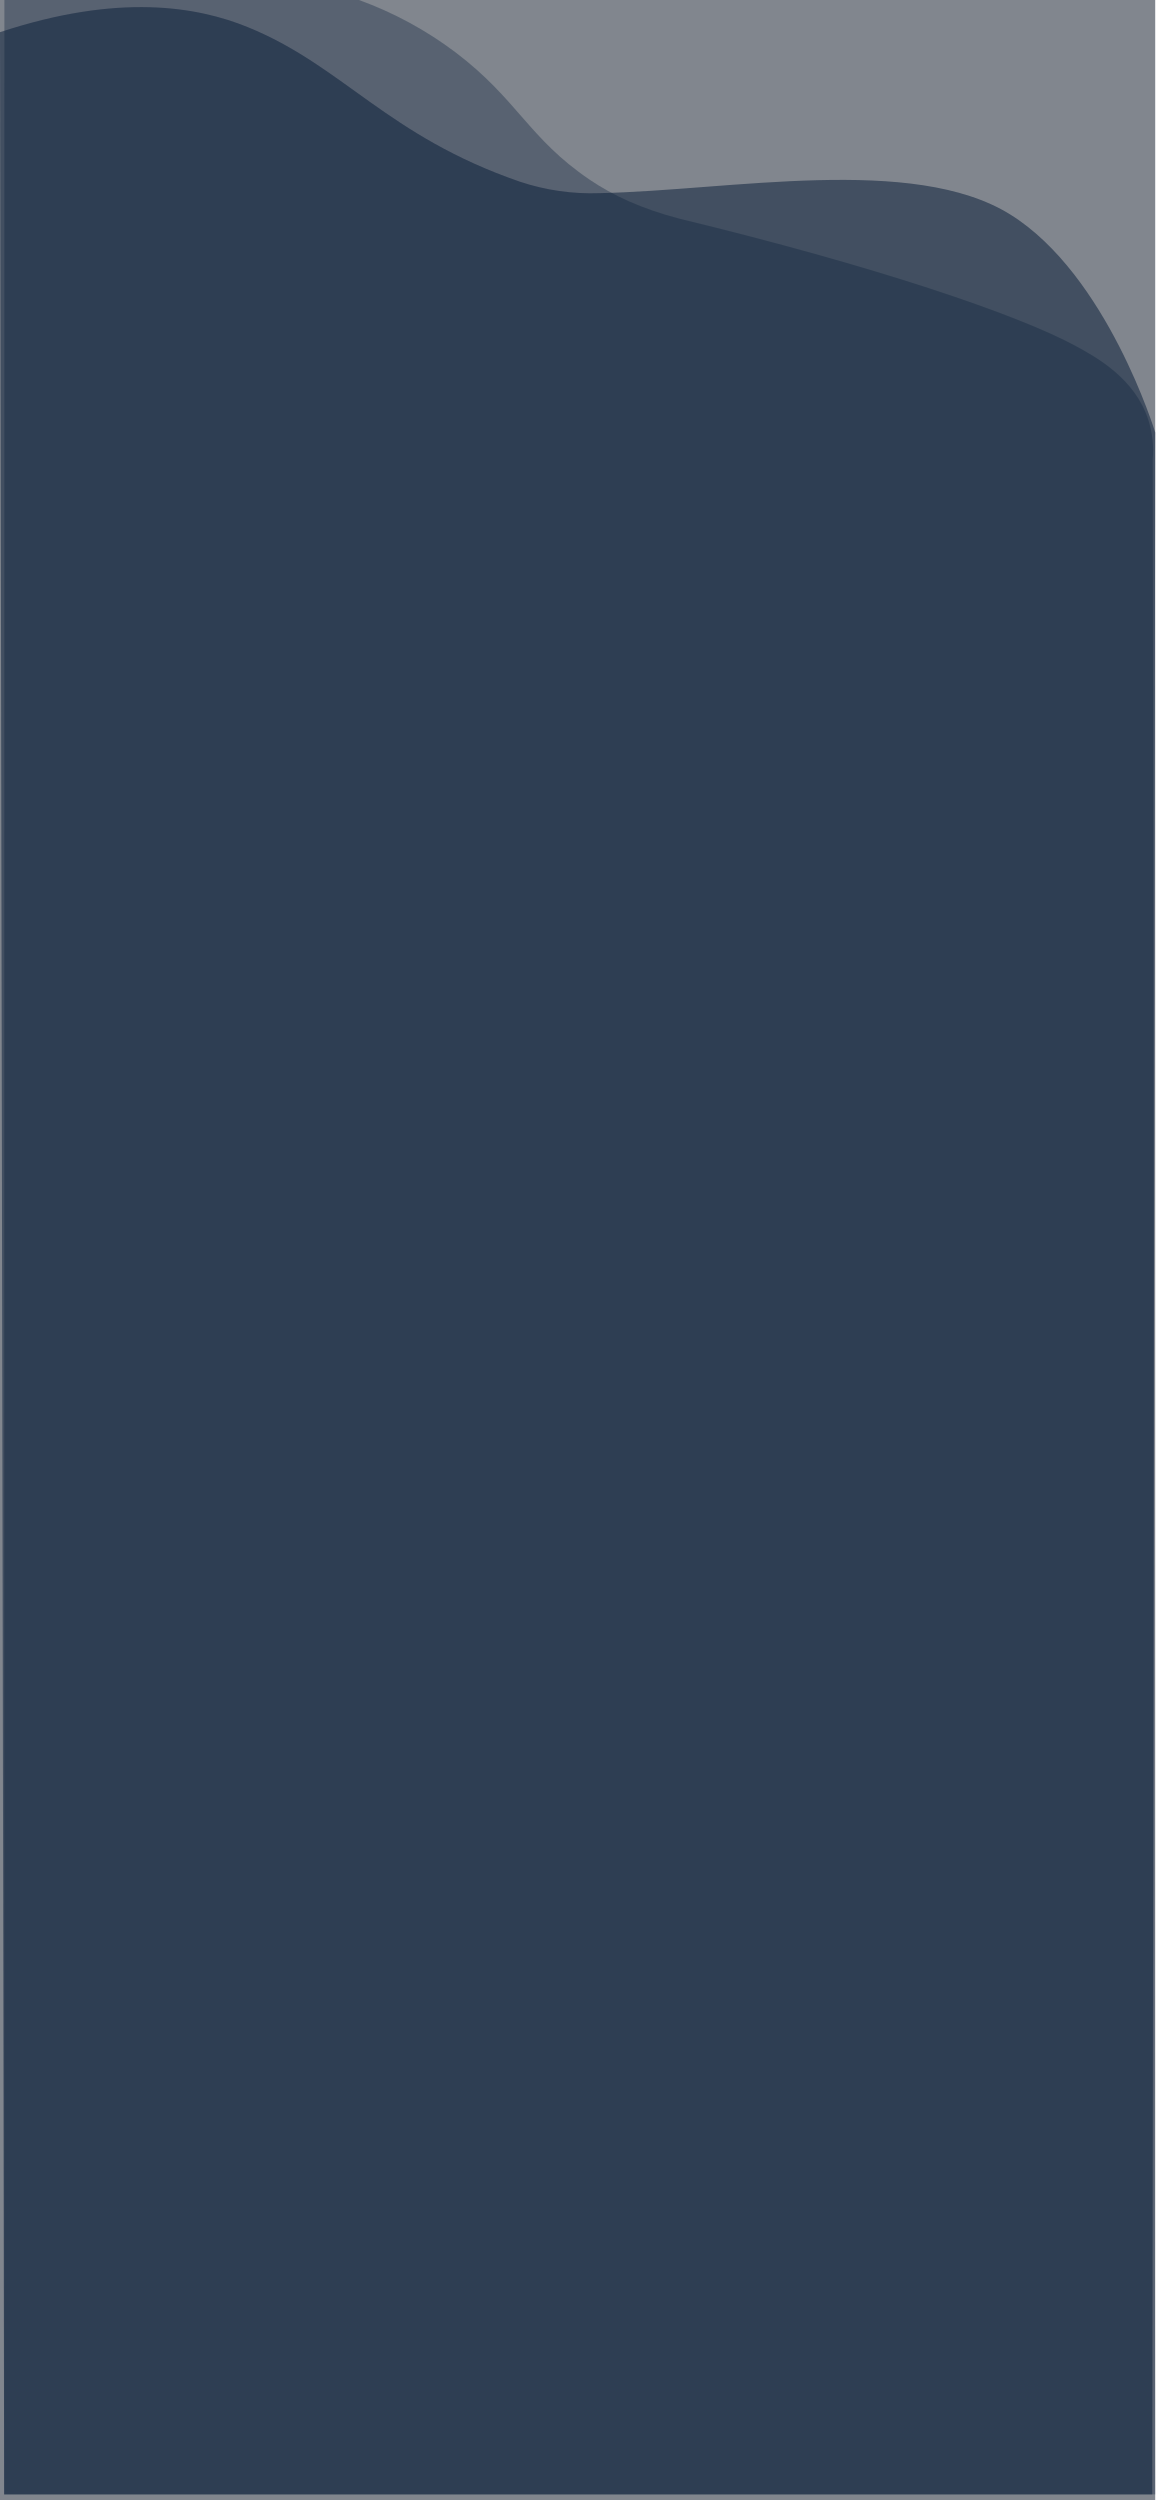
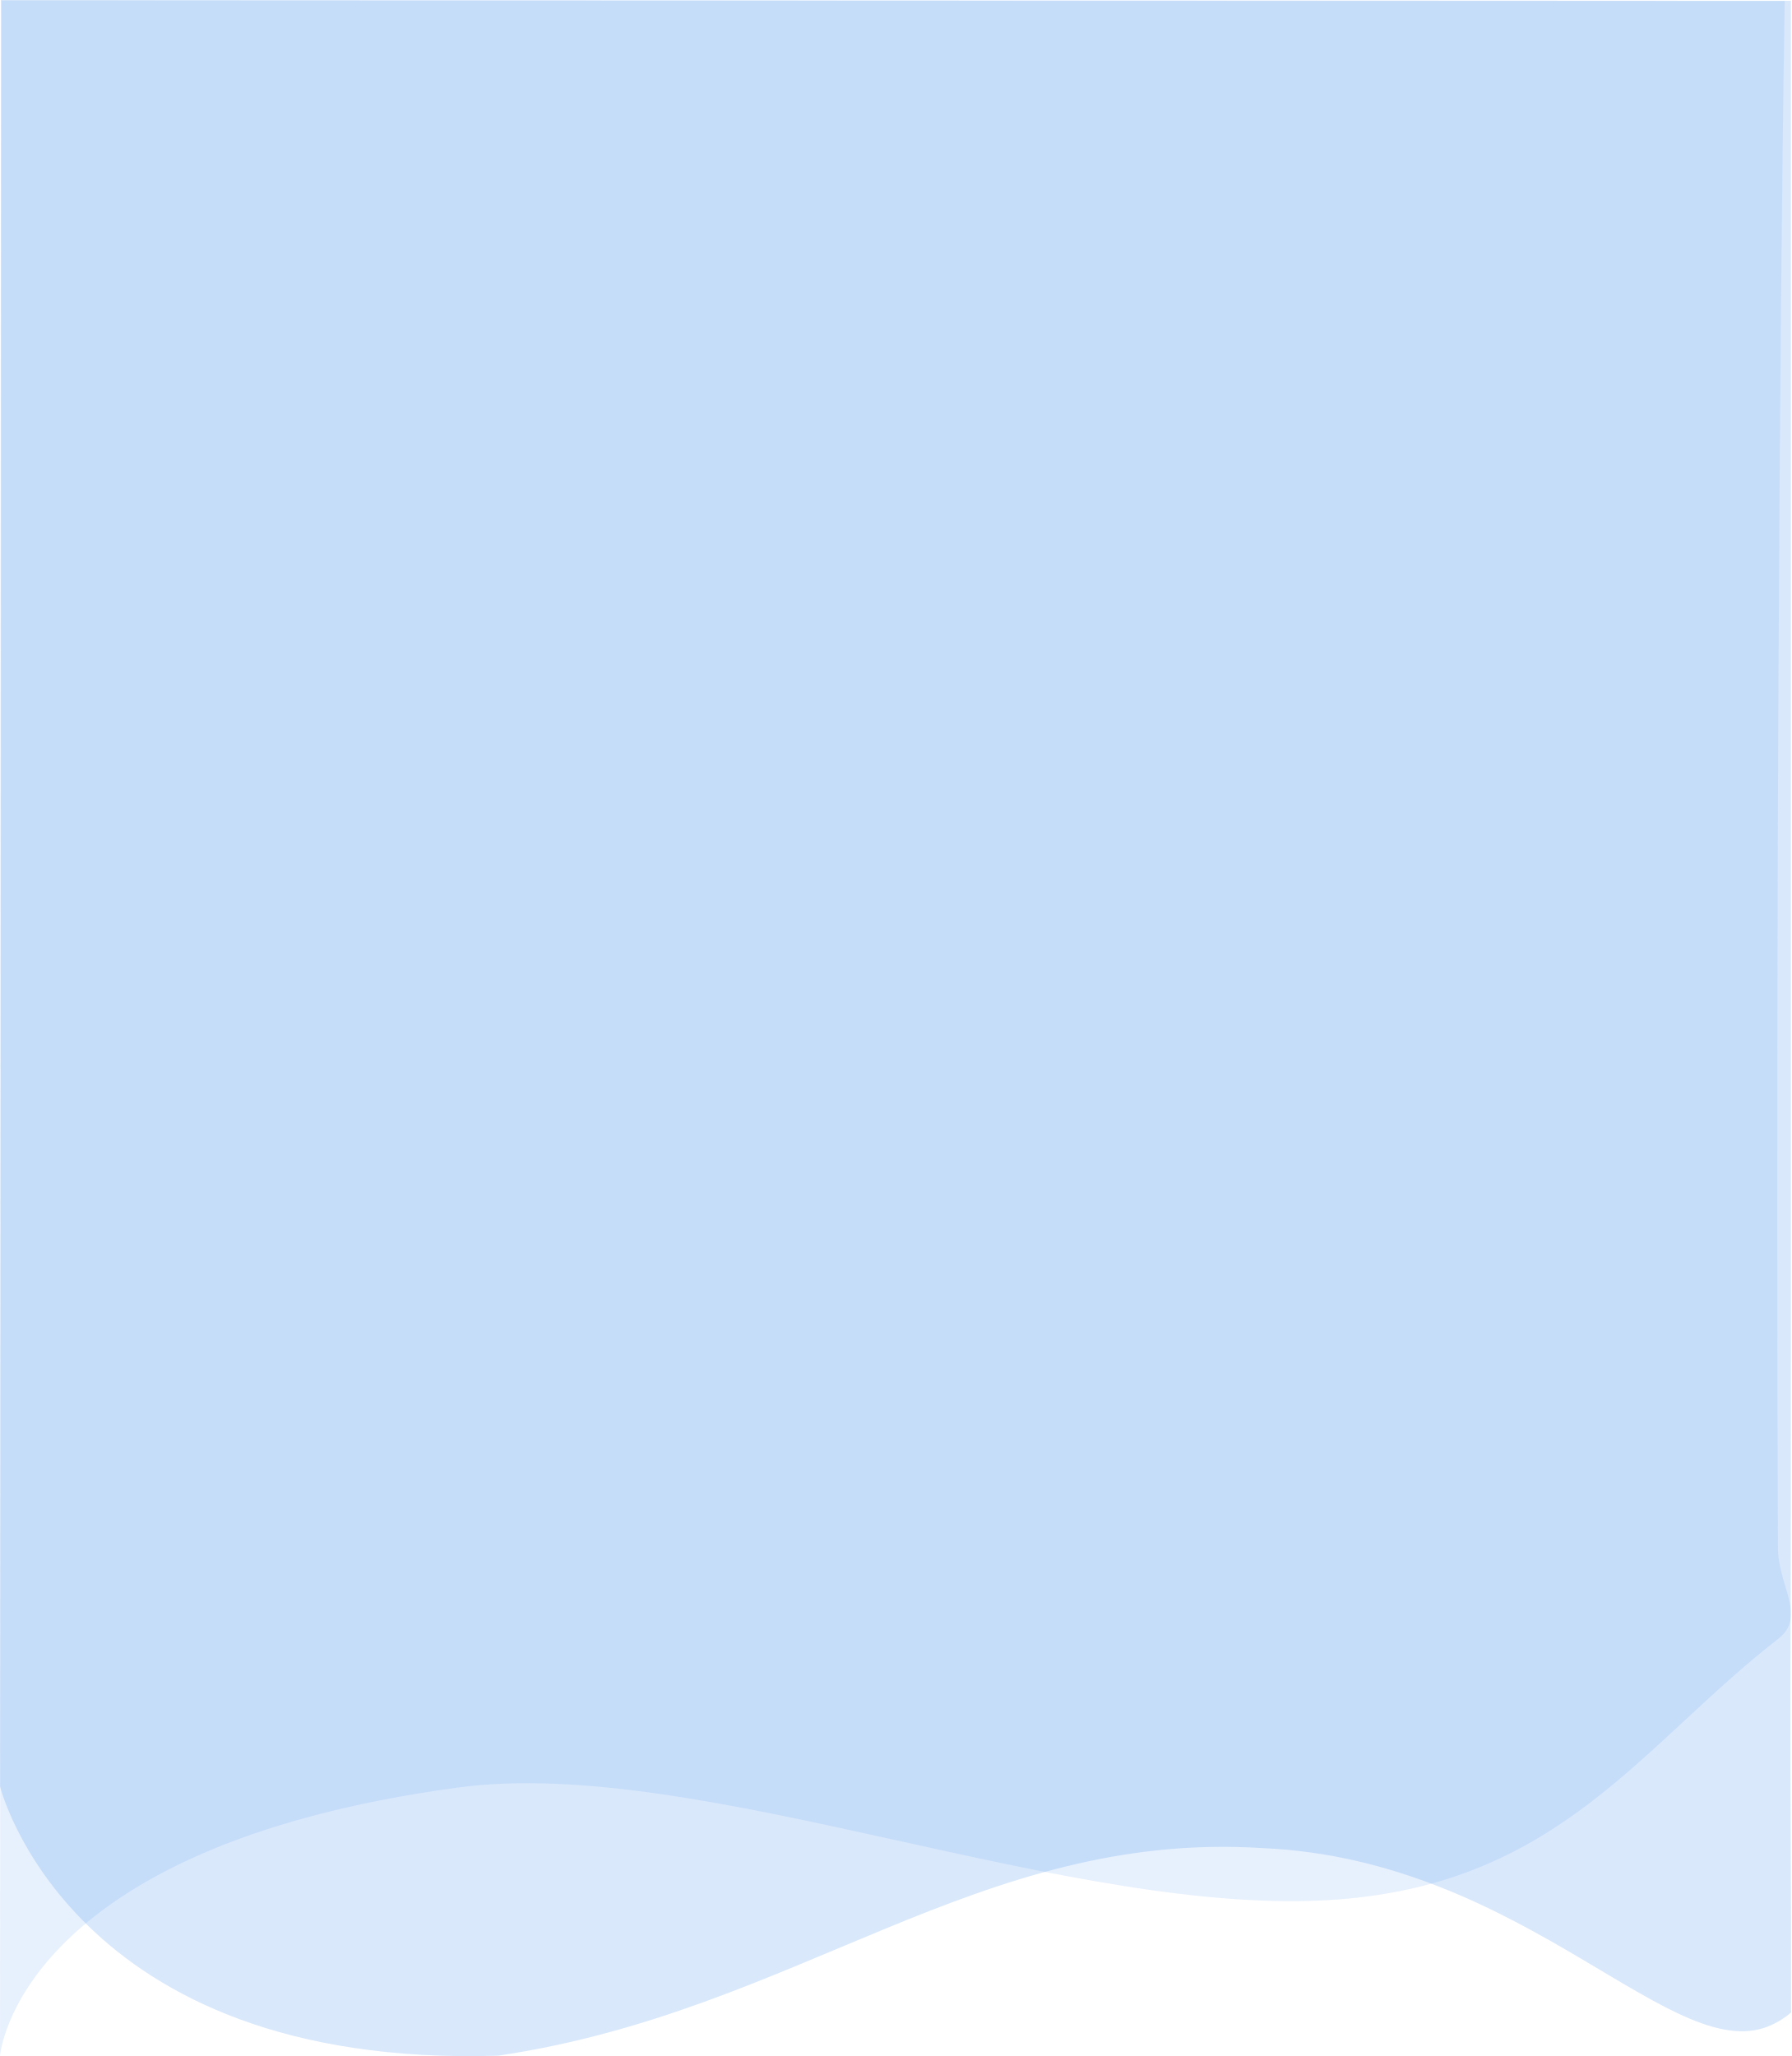
- <svg xmlns="http://www.w3.org/2000/svg" viewBox="0 0 390 844">
+ <svg xmlns="http://www.w3.org/2000/svg" viewBox="0 0 393.08 451.18">
  <defs>
-     <style>.cls-1{fill:#494f5b;opacity:0.69;}.cls-2,.cls-3{fill:#0a1e39;isolation:isolate;}.cls-2{opacity:0.34;}.cls-3{opacity:0.53;}</style>
+     <style>.cls-1,.cls-2{fill:#3585eb;isolation:isolate;}.cls-1{opacity:0.12;}.cls-2{opacity:0.19;}</style>
  </defs>
  <g id="Layer_2" data-name="Layer 2">
    <g id="Layer_1-2" data-name="Layer 1">
-       <g id="Group_374" data-name="Group 374">
-         <g id="Group_366" data-name="Group 366">
-           <rect id="Rectangle_1719" data-name="Rectangle 1719" class="cls-1" width="390" height="844" />
-           <path id="Path_423" data-name="Path 423" class="cls-2" d="M390,842.12H1.4L1.48,0H121.19a124.84,124.84,0,0,1,32.5,17.6c21.05,15.94,24.76,29.09,45.41,43.08,7.69,5.21,17.3,9.76,30.42,13.18,65.39,15.83,114.06,32.27,133.74,43,7.14,3.88,19.91,11,24.41,24.86a34.28,34.28,0,0,1,1.49,13.47Z" />
-           <path id="Path_424" data-name="Path 424" class="cls-3" d="M389,842.12H1.4Q.7,426.5,0,10.86C40.16-2.42,66.68,2.24,83.62,9.14c32.31,13.16,46.92,36.69,91.94,52.21a76.49,76.49,0,0,0,27,3.85c43.86-.9,105.78-13.15,138.5,7.21S390,146,390,146Q389.51,494,389,842.12Z" />
-         </g>
+       <g id="Group_375" data-name="Group 375">
+         <path id="Path_423" data-name="Path 423" class="cls-1" d="M.34.13l391.3.1S390,94.87,390,269c0,26.28.07,52,.16,70.16-.18,8.84,6.55,15.43,0,20.52-29.74,23.11-47.83,53.48-96.54,57.15-58.25,4.39-140-31.74-193.08-24.57C3.44,405.37,0,451.18,0,451.18Z" />
+         <path id="Path_424" data-name="Path 424" class="cls-2" d="M.2,0,393,.18V295.05c0,22.13,0,51.74-.12,77.06,0,20.77.13,37.05.15,49,0,5.53,0,11.48,0,15.88,0,1.57,0,2.45,0,3.73,0,.91.15.77-.09,1a18,18,0,0,1-3.82,2.48c-21.43,10.54-53.75-36.06-112-38.64-62.56-4-102.19,35.89-167.85,45.55C15.24,454,0,392,0,392Z" />
      </g>
    </g>
  </g>
</svg>
